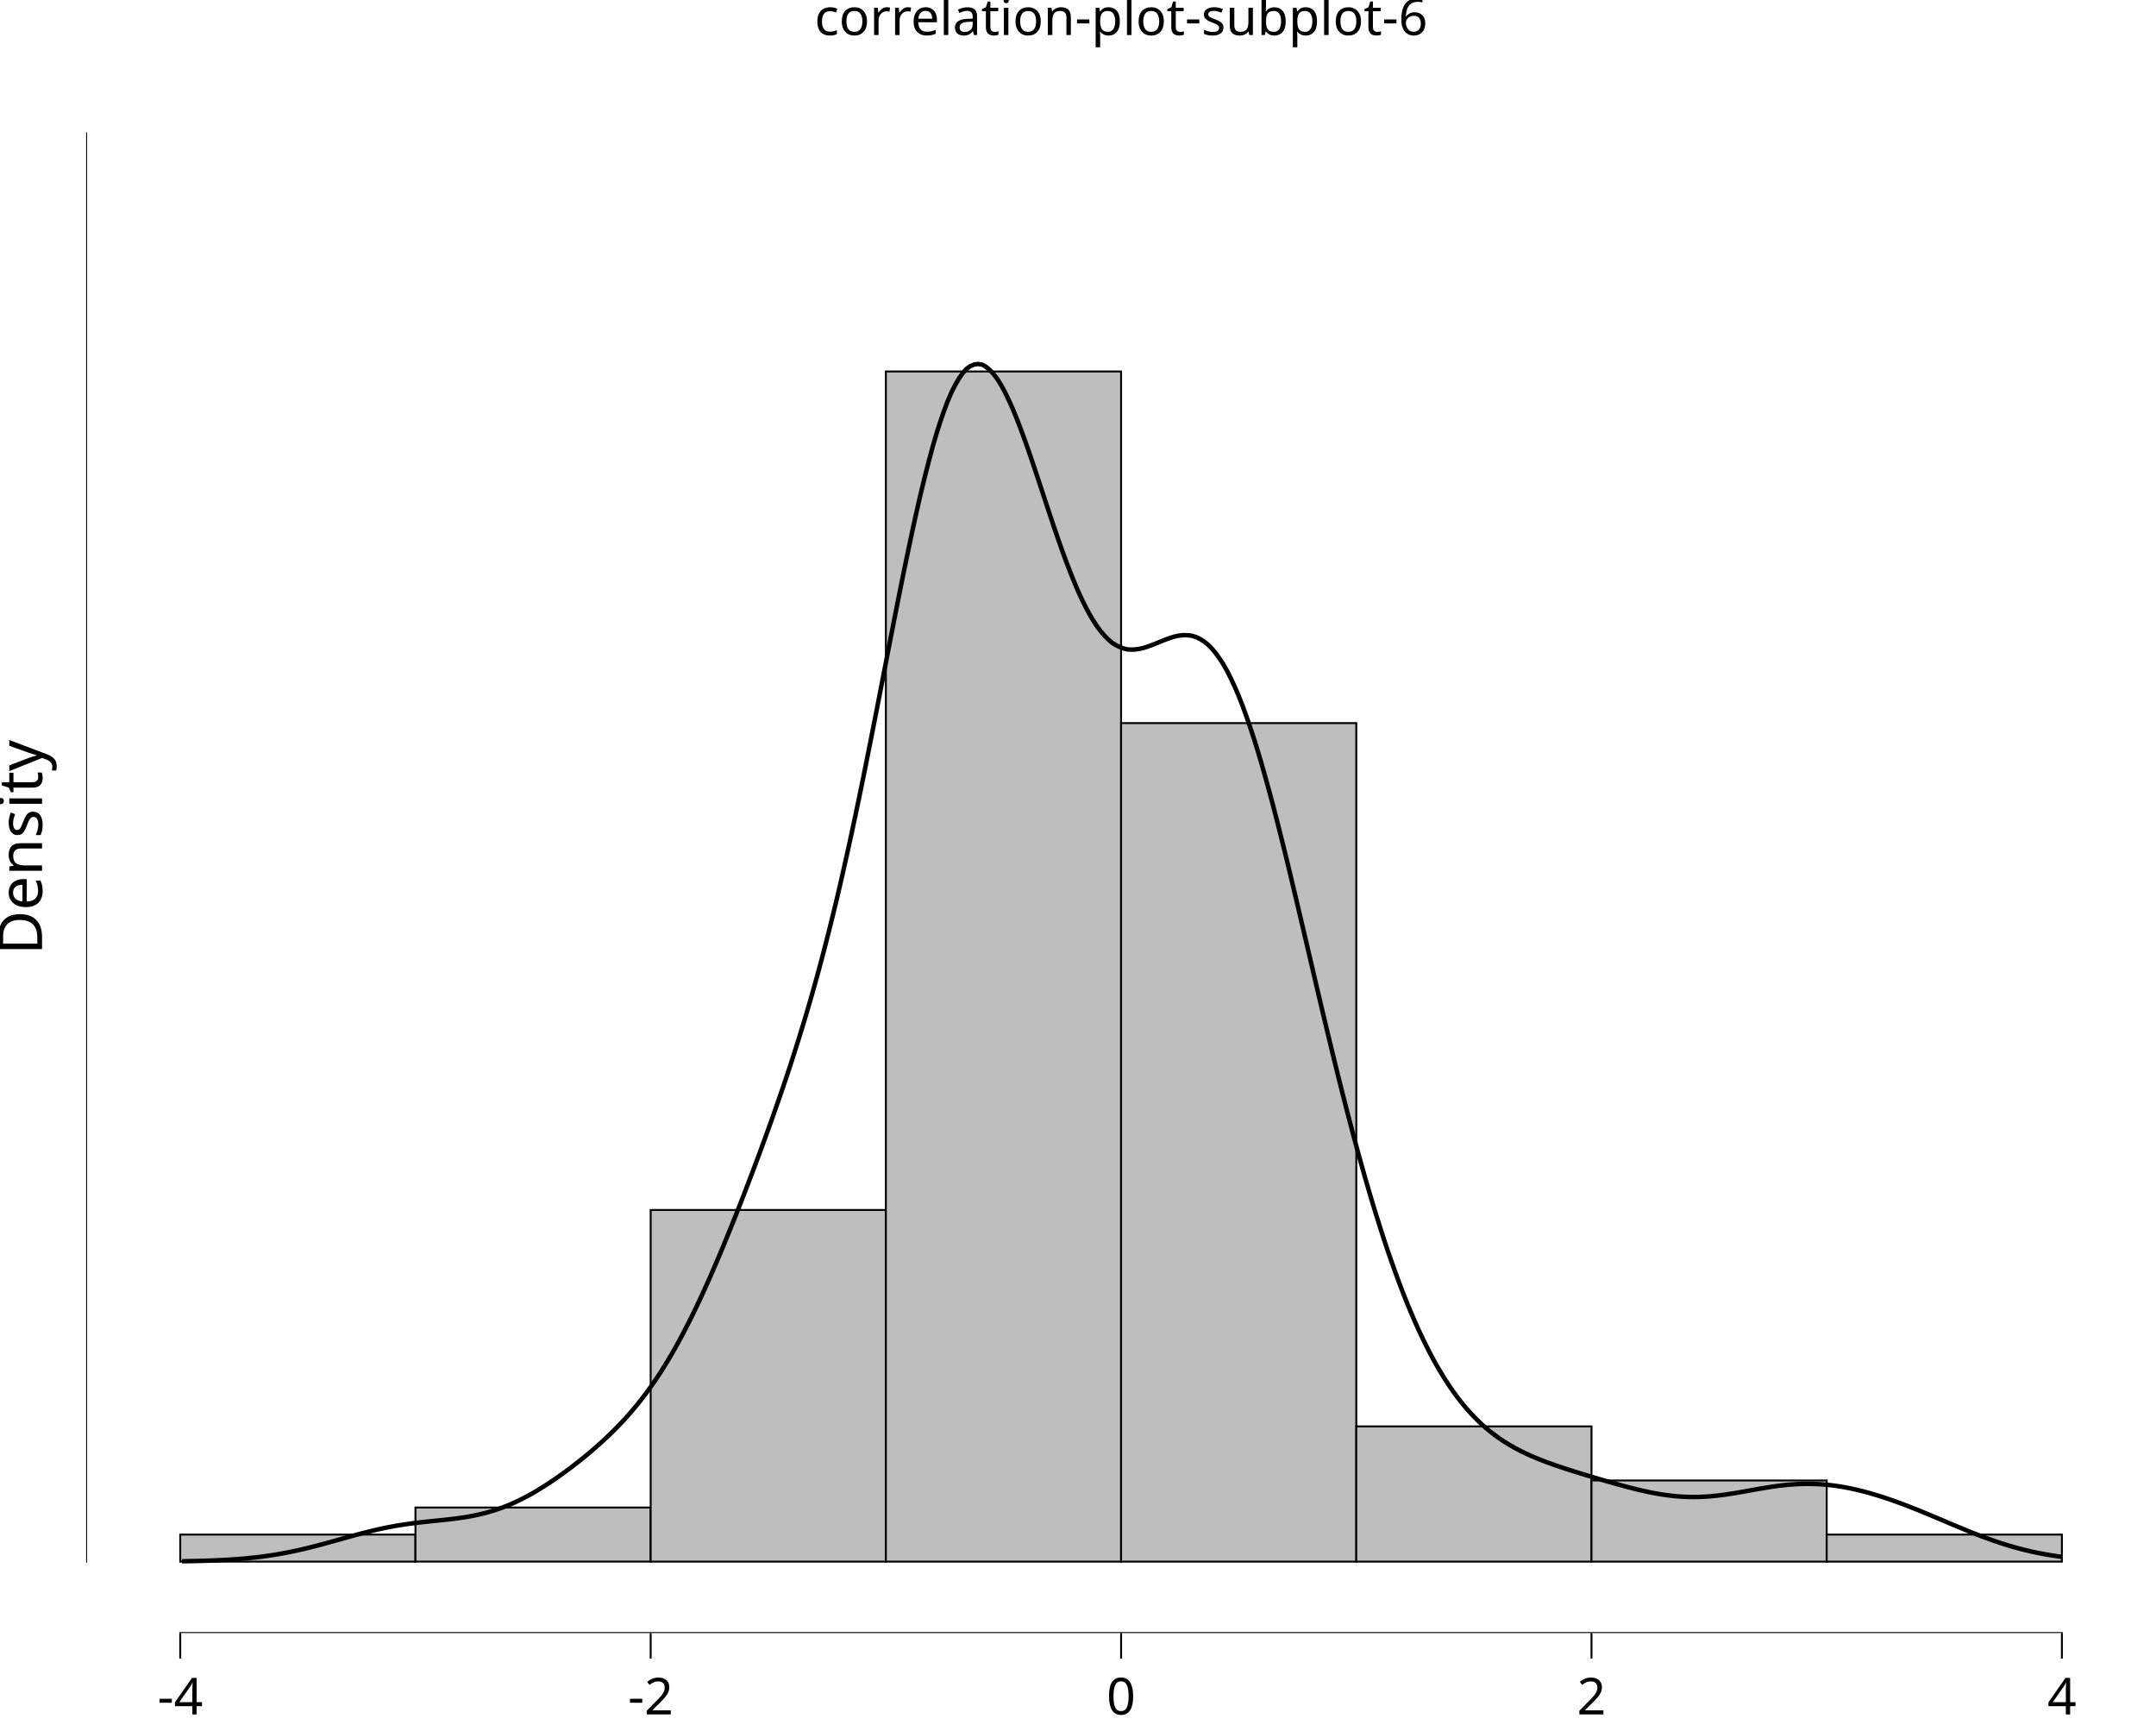
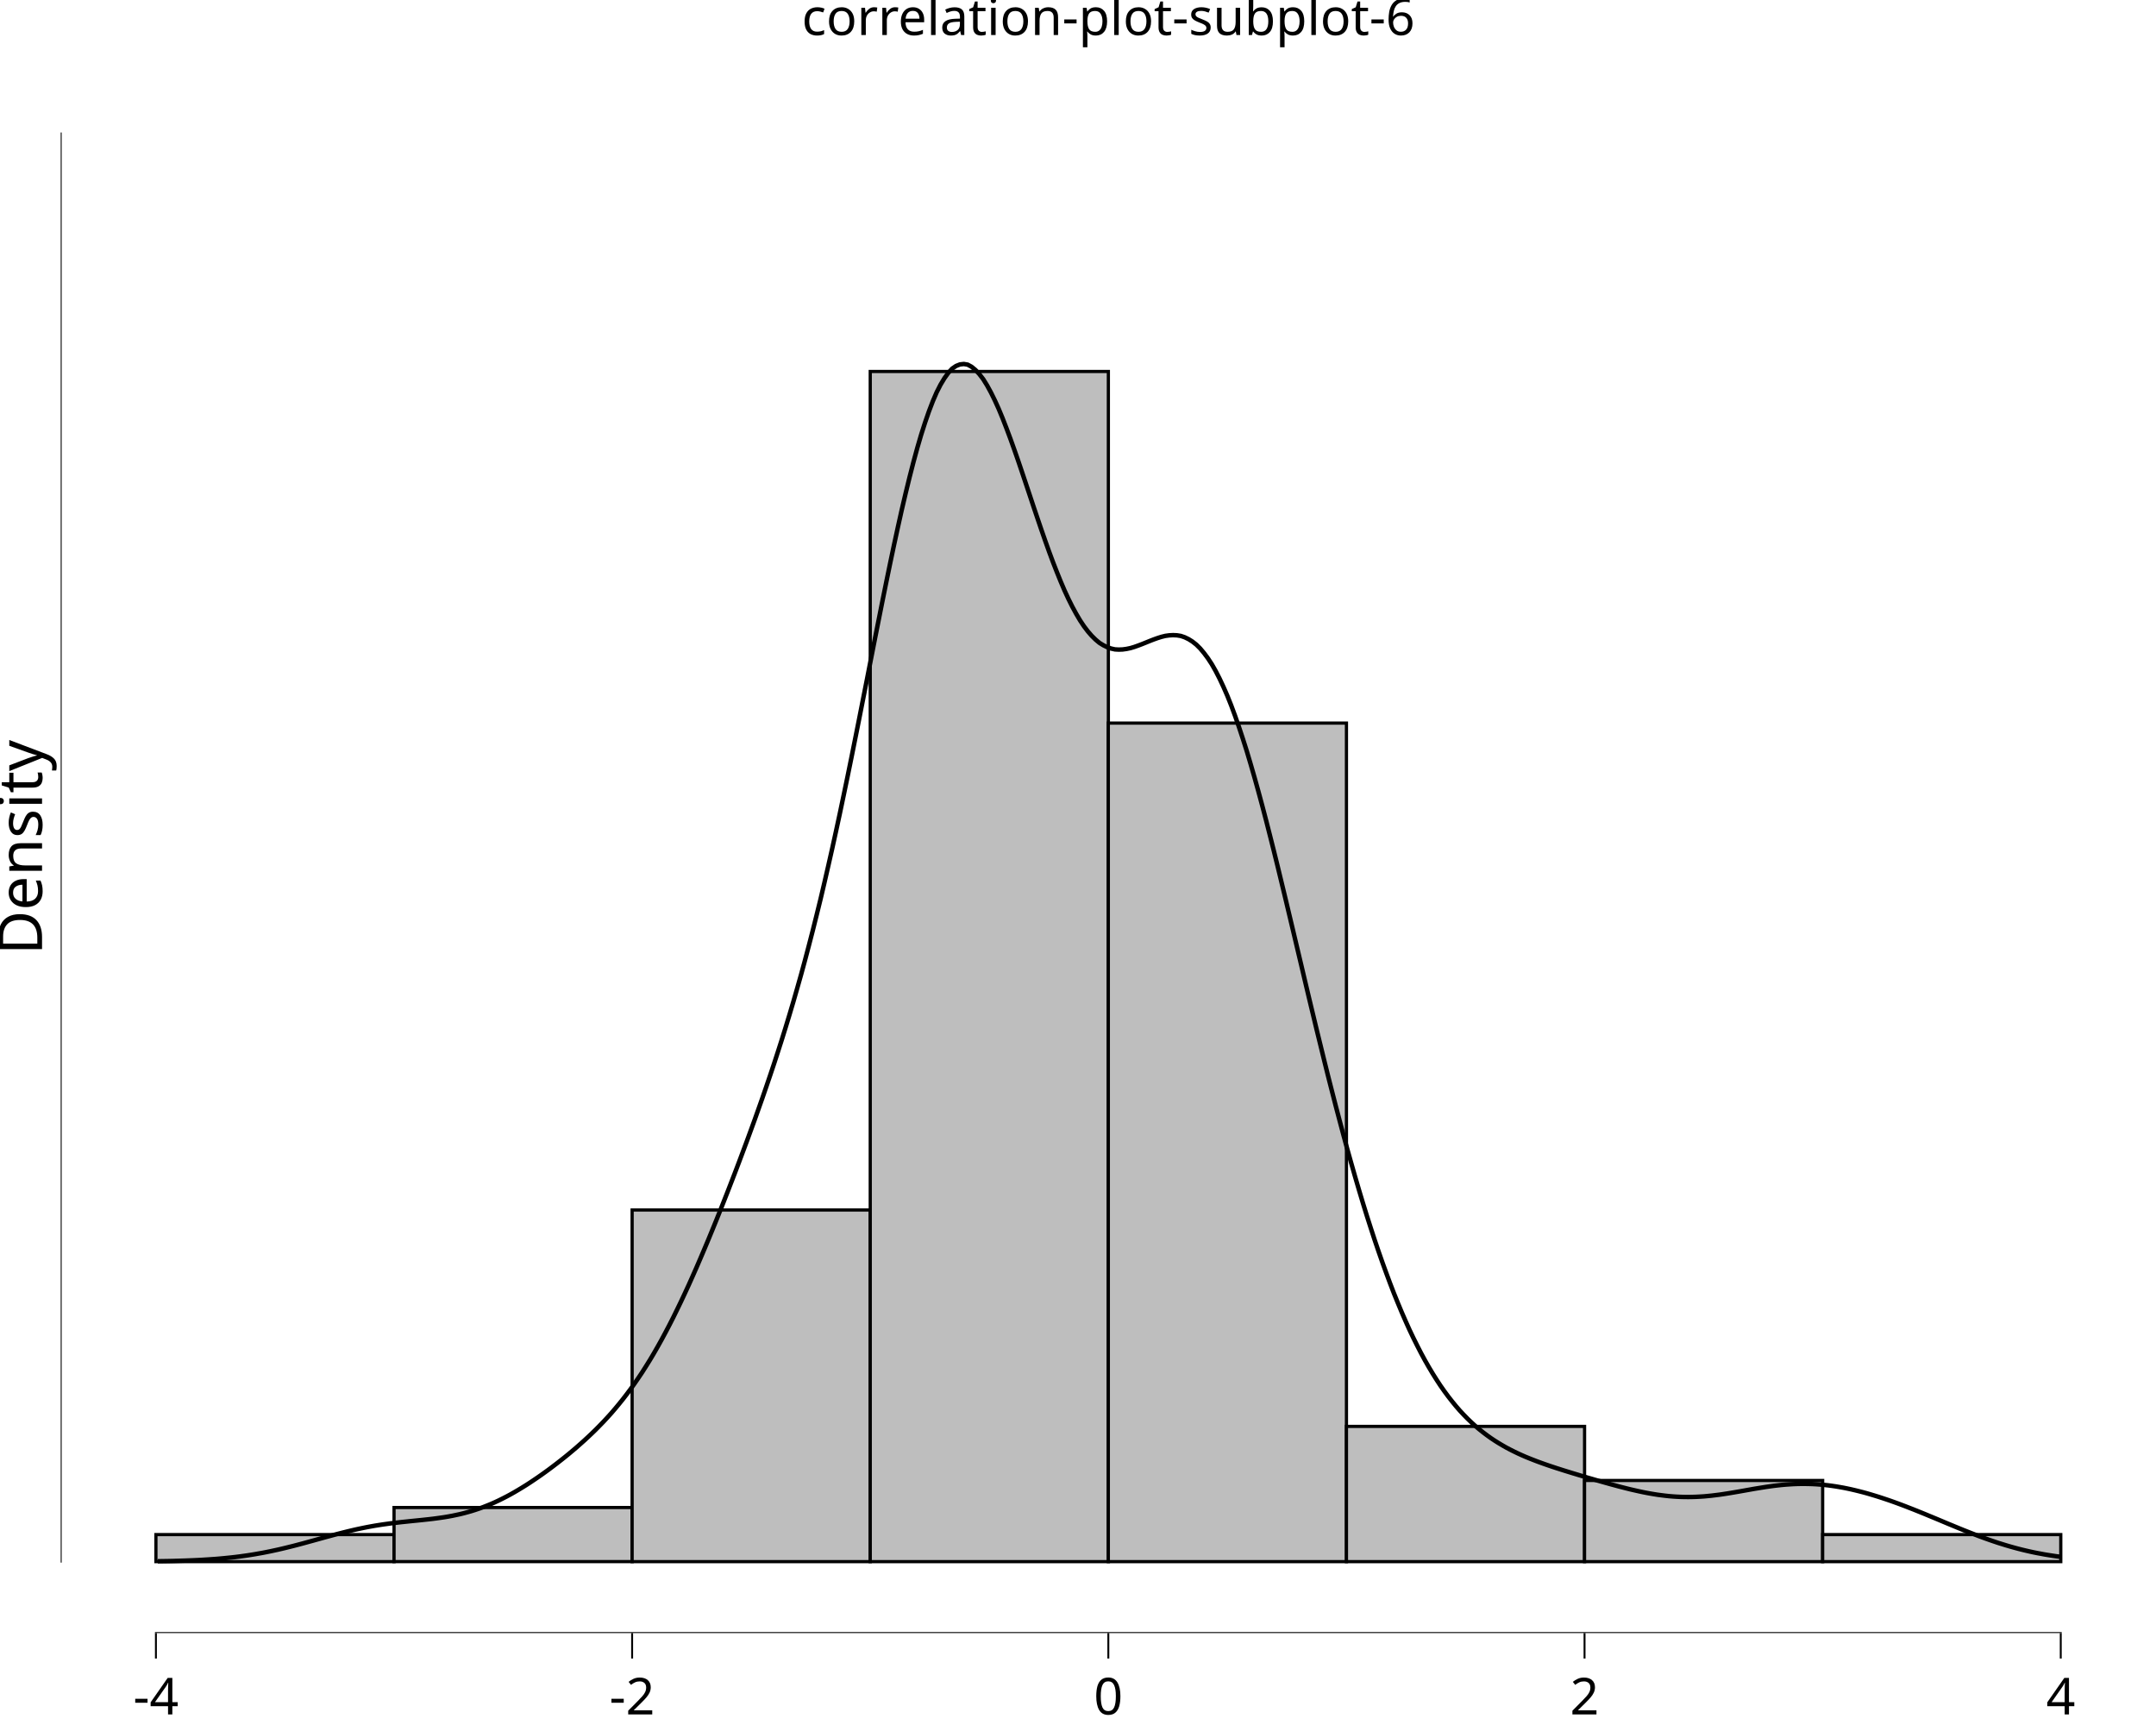
<svg xmlns="http://www.w3.org/2000/svg" class="svglite" data-engine-version="2.0" width="720.00pt" height="576.00pt" viewBox="0 0 720.00 576.00">
  <defs>
    <style type="text/css">
    .svglite line, .svglite polyline, .svglite polygon, .svglite path, .svglite rect, .svglite circle {
      fill: none;
      stroke: #000000;
      stroke-linecap: round;
      stroke-linejoin: round;
      stroke-miterlimit: 10.00;
    }
  </style>
  </defs>
  <rect width="100%" height="100%" style="stroke: none; fill: #FFFFFF;" />
  <defs>
    <clipPath id="cpMC4wMHw3MjAuMDB8MC4wMHw1NzYuMDA=">
      <rect x="0.00" y="0.00" width="720.00" height="576.00" />
    </clipPath>
  </defs>
  <g clip-path="url(#cpMC4wMHw3MjAuMDB8MC4wMHw1NzYuMDA=)">
    <rect x="0.00" y="0.00" width="720.00" height="576.00" style="stroke-width: 10.67; stroke: none;" />
  </g>
  <defs>
-     <clipPath id="cpMjguNzd8NzIwLjAwfDIwLjcxfDU0NS4yOQ==">
-       <rect x="28.77" y="20.71" width="691.23" height="524.59" />
+     <clipPath id="cpMjAuMjd8NzIwLjAwfDIwLjcxfDU0NS4yOQ==">
+       <rect x="20.27" y="20.71" width="699.73" height="524.59" />
    </clipPath>
  </defs>
-   <g clip-path="url(#cpMjguNzd8NzIwLjAwfDIwLjcxfDU0NS4yOQ==)">
-     <rect x="28.77" y="20.71" width="691.23" height="524.59" style="stroke-width: 10.67; stroke: none;" />
-     <rect x="60.19" y="512.42" width="78.55" height="9.03" style="stroke-width: 0.64; stroke-linecap: butt; stroke-linejoin: miter; fill: #BEBEBE;" />
-     <rect x="138.74" y="503.38" width="78.55" height="18.06" style="stroke-width: 0.64; stroke-linecap: butt; stroke-linejoin: miter; fill: #BEBEBE;" />
-     <rect x="217.29" y="404.03" width="78.55" height="117.42" style="stroke-width: 0.64; stroke-linecap: butt; stroke-linejoin: miter; fill: #BEBEBE;" />
-     <rect x="295.84" y="124.04" width="78.55" height="397.41" style="stroke-width: 0.64; stroke-linecap: butt; stroke-linejoin: miter; fill: #BEBEBE;" />
-     <rect x="374.39" y="241.45" width="78.55" height="280.00" style="stroke-width: 0.64; stroke-linecap: butt; stroke-linejoin: miter; fill: #BEBEBE;" />
-     <rect x="452.93" y="476.29" width="78.55" height="45.16" style="stroke-width: 0.64; stroke-linecap: butt; stroke-linejoin: miter; fill: #BEBEBE;" />
-     <rect x="531.48" y="494.35" width="78.55" height="27.10" style="stroke-width: 0.64; stroke-linecap: butt; stroke-linejoin: miter; fill: #BEBEBE;" />
-     <rect x="610.03" y="512.42" width="78.55" height="9.03" style="stroke-width: 0.64; stroke-linecap: butt; stroke-linejoin: miter; fill: #BEBEBE;" />
-     <polyline points="60.81,521.32 62.08,521.30 63.36,521.28 64.64,521.26 65.92,521.23 67.20,521.19 68.48,521.15 69.75,521.11 71.03,521.06 72.31,521.01 73.59,520.95 74.87,520.89 76.15,520.81 77.42,520.73 78.70,520.64 79.98,520.55 81.26,520.44 82.54,520.32 83.82,520.19 85.09,520.06 86.37,519.91 87.65,519.75 88.93,519.57 90.21,519.39 91.49,519.19 92.76,518.98 94.04,518.75 95.32,518.52 96.60,518.27 97.88,518.01 99.16,517.73 100.43,517.45 101.71,517.15 102.99,516.84 104.27,516.52 105.55,516.20 106.83,515.86 108.10,515.52 109.38,515.17 110.66,514.81 111.94,514.46 113.22,514.10 114.50,513.74 115.78,513.38 117.05,513.03 118.33,512.68 119.61,512.33 120.89,512.00 122.17,511.67 123.45,511.35 124.72,511.04 126.00,510.74 127.28,510.46 128.56,510.19 129.84,509.93 131.12,509.69 132.39,509.46 133.67,509.25 134.95,509.05 136.23,508.87 137.51,508.69 138.79,508.53 140.06,508.38 141.34,508.23 142.62,508.10 143.90,507.96 145.18,507.83 146.46,507.70 147.73,507.57 149.01,507.43 150.29,507.29 151.57,507.14 152.85,506.97 154.13,506.79 155.40,506.60 156.68,506.38 157.96,506.14 159.24,505.87 160.52,505.59 161.80,505.27 163.07,504.92 164.35,504.55 165.63,504.14 166.91,503.70 168.19,503.23 169.47,502.72 170.75,502.19 172.02,501.62 173.30,501.01 174.58,500.37 175.86,499.71 177.14,499.01 178.42,498.28 179.69,497.52 180.97,496.74 182.25,495.94 183.53,495.10 184.81,494.24 186.09,493.36 187.36,492.46 188.64,491.53 189.92,490.59 191.20,489.62 192.48,488.63 193.76,487.62 195.03,486.59 196.31,485.54 197.59,484.46 198.87,483.36 200.15,482.22 201.43,481.06 202.70,479.87 203.98,478.65 205.26,477.39 206.54,476.08 207.82,474.74 209.10,473.35 210.37,471.91 211.65,470.41 212.93,468.86 214.21,467.25 215.49,465.58 216.77,463.84 218.05,462.03 219.32,460.16 220.60,458.22 221.88,456.19 223.16,454.10 224.44,451.93 225.72,449.69 226.99,447.36 228.27,444.96 229.55,442.49 230.83,439.96 232.11,437.33 233.39,434.65 234.66,431.90 235.94,429.09 237.22,426.21 238.50,423.27 239.78,420.28 241.06,417.25 242.33,414.16 243.61,411.03 244.89,407.85 246.17,404.64 247.45,401.39 248.73,398.09 250.00,394.76 251.28,391.40 252.56,388.00 253.84,384.56 255.12,381.08 256.40,377.56 257.67,374.00 258.95,370.37 260.23,366.70 261.51,362.96 262.79,359.17 264.07,355.29 265.34,351.32 266.62,347.27 267.90,343.13 269.18,338.89 270.46,334.52 271.74,330.03 273.02,325.44 274.29,320.71 275.57,315.82 276.85,310.80 278.13,305.64 279.41,300.36 280.69,294.89 281.96,289.28 283.24,283.54 284.52,277.68 285.80,271.66 287.08,265.52 288.36,259.27 289.63,252.94 290.91,246.51 292.19,240.00 293.47,233.45 294.75,226.88 296.03,220.28 297.30,213.71 298.58,207.17 299.86,200.69 301.14,194.29 302.42,188.03 303.70,181.91 304.97,175.94 306.25,170.15 307.53,164.62 308.81,159.34 310.09,154.31 311.37,149.54 312.64,145.13 313.92,141.08 315.20,137.36 316.48,133.96 317.76,130.97 319.04,128.44 320.31,126.28 321.59,124.48 322.87,123.08 324.15,122.20 325.43,121.69 326.71,121.54 327.99,121.76 329.26,122.47 330.54,123.53 331.82,124.91 333.10,126.60 334.38,128.68 335.66,131.06 336.93,133.68 338.21,136.54 339.49,139.65 340.77,142.97 342.05,146.44 343.33,150.04 344.60,153.76 345.88,157.57 347.16,161.43 348.44,165.31 349.72,169.20 351.00,173.05 352.27,176.84 353.55,180.55 354.83,184.18 356.11,187.66 357.39,190.99 358.67,194.17 359.94,197.19 361.22,199.99 362.50,202.58 363.78,204.97 365.06,207.16 366.34,209.11 367.61,210.81 368.89,212.30 370.17,213.58 371.45,214.66 372.73,215.46 374.01,216.09 375.29,216.55 376.56,216.84 377.84,216.91 379.12,216.86 380.40,216.68 381.68,216.41 382.96,216.02 384.23,215.56 385.51,215.07 386.79,214.55 388.07,214.02 389.35,213.52 390.63,213.06 391.90,212.65 393.18,212.33 394.46,212.15 395.74,212.08 397.02,212.14 398.30,212.35 399.57,212.79 400.85,213.42 402.13,214.23 403.41,215.25 404.69,216.54 405.97,218.08 407.24,219.83 408.52,221.80 409.80,224.07 411.08,226.60 412.36,229.35 413.64,232.32 414.91,235.55 416.19,239.05 417.47,242.75 418.75,246.64 420.03,250.73 421.31,255.06 422.58,259.55 423.86,264.19 425.14,268.96 426.42,273.91 427.70,278.97 428.98,284.12 430.26,289.35 431.53,294.68 432.81,300.06 434.09,305.48 435.37,310.93 436.65,316.39 437.93,321.86 439.20,327.32 440.48,332.76 441.76,338.17 443.04,343.53 444.32,348.83 445.60,354.09 446.87,359.28 448.15,364.37 449.43,369.38 450.71,374.31 451.99,379.16 453.27,383.89 454.54,388.51 455.82,393.03 457.10,397.46 458.38,401.76 459.66,405.93 460.94,409.99 462.21,413.95 463.49,417.78 464.77,421.47 466.05,425.05 467.33,428.52 468.61,431.87 469.88,435.07 471.16,438.16 472.44,441.14 473.72,444.01 475.00,446.72 476.28,449.33 477.55,451.84 478.83,454.24 480.11,456.50 481.39,458.66 482.67,460.72 483.95,462.69 485.23,464.54 486.50,466.29 487.78,467.95 489.06,469.53 490.34,471.02 491.62,472.41 492.90,473.73 494.17,474.98 495.45,476.16 496.73,477.25 498.01,478.28 499.29,479.26 500.57,480.19 501.84,481.05 503.12,481.86 504.40,482.63 505.68,483.37 506.96,484.05 508.24,484.70 509.51,485.32 510.79,485.91 512.07,486.47 513.35,487.00 514.63,487.51 515.91,488.01 517.18,488.48 518.46,488.94 519.74,489.39 521.02,489.82 522.30,490.25 523.58,490.66 524.85,491.07 526.13,491.47 527.41,491.87 528.69,492.26 529.97,492.65 531.25,493.03 532.53,493.42 533.80,493.79 535.08,494.17 536.36,494.54 537.64,494.91 538.92,495.27 540.20,495.63 541.47,495.98 542.75,496.33 544.03,496.66 545.31,496.99 546.59,497.31 547.87,497.61 549.14,497.90 550.42,498.18 551.70,498.44 552.98,498.68 554.26,498.90 555.54,499.11 556.81,499.28 558.09,499.44 559.37,499.58 560.65,499.69 561.93,499.77 563.21,499.83 564.48,499.86 565.76,499.87 567.04,499.85 568.32,499.81 569.60,499.74 570.88,499.66 572.15,499.54 573.43,499.41 574.71,499.25 575.99,499.09 577.27,498.90 578.55,498.70 579.82,498.49 581.10,498.27 582.38,498.05 583.66,497.82 584.94,497.59 586.22,497.36 587.50,497.13 588.77,496.92 590.05,496.71 591.33,496.50 592.61,496.32 593.89,496.14 595.17,495.99 596.44,495.85 597.72,495.73 599.00,495.64 600.28,495.56 601.56,495.51 602.84,495.48 604.11,495.48 605.39,495.50 606.67,495.54 607.95,495.61 609.23,495.71 610.51,495.83 611.78,495.97 613.06,496.14 614.34,496.33 615.62,496.55 616.90,496.78 618.18,497.04 619.45,497.32 620.73,497.62 622.01,497.94 623.29,498.27 624.57,498.62 625.85,499.00 627.12,499.39 628.40,499.79 629.68,500.21 630.96,500.64 632.24,501.08 633.52,501.54 634.79,502.01 636.07,502.49 637.35,502.98 638.63,503.49 639.91,503.99 641.19,504.51 642.47,505.03 643.74,505.56 645.02,506.10 646.30,506.63 647.58,507.17 648.86,507.71 650.14,508.26 651.41,508.80 652.69,509.33 653.97,509.87 655.25,510.40 656.53,510.93 657.81,511.44 659.08,511.95 660.36,512.45 661.64,512.95 662.92,513.43 664.20,513.89 665.48,514.35 666.75,514.79 668.03,515.22 669.31,515.62 670.59,516.02 671.87,516.40 673.15,516.76 674.42,517.11 675.70,517.44 676.98,517.75 678.26,518.05 679.54,518.33 680.82,518.59 682.09,518.83 683.37,519.07 684.65,519.28 685.93,519.48 687.21,519.67 688.49,519.84 " style="stroke-width: 1.49; stroke-linecap: butt;" />
-     <line x1="59.87" y1="545.29" x2="688.90" y2="545.29" style="stroke-width: 0.64; stroke-linecap: butt;" />
-     <line x1="28.77" y1="521.77" x2="28.77" y2="44.23" style="stroke-width: 0.64; stroke-linecap: butt;" />
-     <rect x="28.77" y="20.71" width="691.23" height="524.59" style="stroke-width: 0.00; stroke: none;" />
+   <g clip-path="url(#cpMjAuMjd8NzIwLjAwfDIwLjcxfDU0NS4yOQ==)">
+     <rect x="20.27" y="20.71" width="699.73" height="524.59" style="stroke-width: 10.67; stroke: none;" />
+     <rect x="52.07" y="512.42" width="79.52" height="9.03" style="stroke-width: 1.07; stroke-linecap: butt; stroke-linejoin: miter; fill: #BEBEBE;" />
+     <rect x="131.59" y="503.38" width="79.52" height="18.06" style="stroke-width: 1.07; stroke-linecap: butt; stroke-linejoin: miter; fill: #BEBEBE;" />
+     <rect x="211.10" y="404.03" width="79.52" height="117.42" style="stroke-width: 1.07; stroke-linecap: butt; stroke-linejoin: miter; fill: #BEBEBE;" />
+     <rect x="290.62" y="124.04" width="79.52" height="397.41" style="stroke-width: 1.07; stroke-linecap: butt; stroke-linejoin: miter; fill: #BEBEBE;" />
+     <rect x="370.13" y="241.45" width="79.52" height="280.00" style="stroke-width: 1.07; stroke-linecap: butt; stroke-linejoin: miter; fill: #BEBEBE;" />
+     <rect x="449.65" y="476.29" width="79.52" height="45.16" style="stroke-width: 1.07; stroke-linecap: butt; stroke-linejoin: miter; fill: #BEBEBE;" />
+     <rect x="529.16" y="494.35" width="79.52" height="27.10" style="stroke-width: 1.07; stroke-linecap: butt; stroke-linejoin: miter; fill: #BEBEBE;" />
+     <rect x="608.68" y="512.42" width="79.52" height="9.03" style="stroke-width: 1.07; stroke-linecap: butt; stroke-linejoin: miter; fill: #BEBEBE;" />
+     <polyline points="52.70,521.32 53.99,521.30 55.28,521.28 56.58,521.26 57.87,521.23 59.17,521.19 60.46,521.15 61.75,521.11 63.05,521.06 64.34,521.01 65.64,520.95 66.93,520.89 68.22,520.81 69.52,520.73 70.81,520.64 72.11,520.55 73.40,520.44 74.69,520.32 75.99,520.19 77.28,520.06 78.58,519.91 79.87,519.75 81.17,519.57 82.46,519.39 83.75,519.19 85.05,518.98 86.34,518.75 87.64,518.52 88.93,518.27 90.22,518.01 91.52,517.73 92.81,517.45 94.11,517.15 95.40,516.84 96.69,516.52 97.99,516.20 99.28,515.86 100.58,515.52 101.87,515.17 103.17,514.81 104.46,514.46 105.75,514.10 107.05,513.74 108.34,513.38 109.64,513.03 110.93,512.68 112.22,512.33 113.52,512.00 114.81,511.67 116.11,511.35 117.40,511.04 118.69,510.74 119.99,510.46 121.28,510.19 122.58,509.93 123.87,509.69 125.16,509.46 126.46,509.25 127.75,509.05 129.05,508.87 130.34,508.69 131.64,508.53 132.93,508.38 134.22,508.23 135.52,508.10 136.81,507.96 138.11,507.83 139.40,507.70 140.69,507.57 141.99,507.43 143.28,507.29 144.58,507.14 145.87,506.97 147.16,506.79 148.46,506.60 149.75,506.38 151.05,506.14 152.34,505.87 153.64,505.59 154.93,505.27 156.22,504.92 157.52,504.55 158.81,504.14 160.11,503.70 161.40,503.23 162.69,502.72 163.99,502.19 165.28,501.62 166.58,501.01 167.87,500.37 169.16,499.71 170.46,499.01 171.75,498.28 173.05,497.52 174.34,496.74 175.63,495.94 176.93,495.10 178.22,494.24 179.52,493.36 180.81,492.46 182.11,491.53 183.40,490.59 184.69,489.62 185.99,488.63 187.28,487.62 188.58,486.59 189.87,485.54 191.16,484.46 192.46,483.36 193.75,482.22 195.05,481.06 196.34,479.87 197.63,478.65 198.93,477.39 200.22,476.08 201.52,474.74 202.81,473.35 204.11,471.91 205.40,470.41 206.69,468.86 207.99,467.25 209.28,465.58 210.58,463.84 211.87,462.03 213.16,460.16 214.46,458.22 215.75,456.19 217.05,454.10 218.34,451.93 219.63,449.69 220.93,447.36 222.22,444.96 223.52,442.49 224.81,439.96 226.10,437.33 227.40,434.65 228.69,431.90 229.99,429.09 231.28,426.21 232.58,423.27 233.87,420.28 235.16,417.25 236.46,414.16 237.75,411.03 239.05,407.85 240.34,404.64 241.63,401.39 242.93,398.09 244.22,394.76 245.52,391.40 246.81,388.00 248.10,384.56 249.40,381.08 250.69,377.56 251.99,374.00 253.28,370.37 254.58,366.70 255.87,362.96 257.16,359.17 258.46,355.29 259.75,351.32 261.05,347.27 262.34,343.13 263.63,338.89 264.93,334.52 266.22,330.03 267.52,325.44 268.81,320.71 270.10,315.82 271.40,310.80 272.69,305.64 273.99,300.36 275.28,294.89 276.57,289.28 277.87,283.54 279.16,277.68 280.46,271.66 281.75,265.52 283.05,259.27 284.34,252.94 285.63,246.51 286.93,240.00 288.22,233.45 289.52,226.88 290.81,220.28 292.10,213.71 293.40,207.17 294.69,200.69 295.99,194.29 297.28,188.03 298.57,181.91 299.87,175.94 301.16,170.15 302.46,164.62 303.75,159.34 305.04,154.31 306.34,149.54 307.63,145.13 308.93,141.08 310.22,137.36 311.52,133.96 312.81,130.97 314.10,128.44 315.40,126.28 316.69,124.48 317.99,123.08 319.28,122.20 320.57,121.69 321.87,121.54 323.16,121.76 324.46,122.47 325.75,123.53 327.04,124.91 328.34,126.60 329.63,128.68 330.93,131.06 332.22,133.68 333.52,136.54 334.81,139.65 336.10,142.97 337.40,146.44 338.69,150.04 339.99,153.76 341.28,157.57 342.57,161.43 343.87,165.31 345.16,169.20 346.46,173.05 347.75,176.84 349.04,180.55 350.34,184.18 351.63,187.66 352.93,190.99 354.22,194.17 355.51,197.19 356.81,199.99 358.10,202.58 359.40,204.97 360.69,207.16 361.99,209.11 363.28,210.81 364.57,212.30 365.87,213.58 367.16,214.66 368.46,215.46 369.75,216.09 371.04,216.55 372.34,216.84 373.63,216.91 374.93,216.86 376.22,216.68 377.51,216.41 378.81,216.02 380.10,215.56 381.40,215.07 382.69,214.55 383.99,214.02 385.28,213.52 386.57,213.06 387.87,212.65 389.16,212.33 390.46,212.15 391.75,212.08 393.04,212.14 394.34,212.35 395.63,212.79 396.93,213.42 398.22,214.23 399.51,215.25 400.81,216.54 402.10,218.08 403.40,219.83 404.69,221.80 405.98,224.07 407.28,226.60 408.57,229.35 409.87,232.32 411.16,235.55 412.46,239.05 413.75,242.75 415.04,246.64 416.34,250.73 417.63,255.06 418.93,259.55 420.22,264.19 421.51,268.96 422.81,273.91 424.10,278.97 425.40,284.12 426.69,289.35 427.98,294.68 429.28,300.06 430.57,305.48 431.87,310.93 433.16,316.39 434.46,321.86 435.75,327.32 437.04,332.76 438.34,338.17 439.63,343.53 440.93,348.83 442.22,354.09 443.51,359.28 444.81,364.37 446.10,369.38 447.40,374.31 448.69,379.16 449.98,383.89 451.28,388.51 452.57,393.03 453.87,397.46 455.16,401.76 456.45,405.93 457.75,409.99 459.04,413.95 460.34,417.78 461.63,421.47 462.93,425.05 464.22,428.52 465.51,431.87 466.81,435.07 468.10,438.16 469.40,441.14 470.69,444.01 471.98,446.72 473.28,449.33 474.57,451.84 475.87,454.24 477.16,456.50 478.45,458.66 479.75,460.72 481.04,462.69 482.34,464.54 483.63,466.29 484.93,467.95 486.22,469.53 487.51,471.02 488.81,472.41 490.10,473.73 491.40,474.98 492.69,476.16 493.98,477.25 495.28,478.28 496.57,479.26 497.87,480.19 499.16,481.05 500.45,481.86 501.75,482.63 503.04,483.37 504.34,484.05 505.63,484.70 506.92,485.32 508.22,485.91 509.51,486.47 510.81,487.00 512.10,487.51 513.40,488.01 514.69,488.48 515.98,488.94 517.28,489.39 518.57,489.82 519.87,490.25 521.16,490.66 522.45,491.07 523.75,491.47 525.04,491.87 526.34,492.26 527.63,492.65 528.92,493.03 530.22,493.42 531.51,493.79 532.81,494.17 534.10,494.54 535.40,494.91 536.69,495.27 537.98,495.63 539.28,495.98 540.57,496.33 541.87,496.66 543.16,496.99 544.45,497.31 545.75,497.61 547.04,497.90 548.34,498.18 549.63,498.44 550.92,498.68 552.22,498.90 553.51,499.11 554.81,499.28 556.10,499.44 557.39,499.58 558.69,499.69 559.98,499.77 561.28,499.83 562.57,499.86 563.87,499.87 565.16,499.85 566.45,499.81 567.75,499.74 569.04,499.66 570.34,499.54 571.63,499.41 572.92,499.25 574.22,499.09 575.51,498.90 576.81,498.70 578.10,498.49 579.39,498.27 580.69,498.05 581.98,497.82 583.28,497.59 584.57,497.36 585.86,497.13 587.16,496.92 588.45,496.71 589.75,496.50 591.04,496.32 592.34,496.14 593.63,495.99 594.92,495.85 596.22,495.73 597.51,495.64 598.81,495.56 600.10,495.51 601.39,495.48 602.69,495.48 603.98,495.50 605.28,495.54 606.57,495.61 607.86,495.71 609.16,495.83 610.45,495.97 611.75,496.14 613.04,496.33 614.34,496.55 615.63,496.78 616.92,497.04 618.22,497.32 619.51,497.62 620.81,497.94 622.10,498.27 623.39,498.62 624.69,499.00 625.98,499.39 627.28,499.79 628.57,500.21 629.86,500.64 631.16,501.08 632.45,501.54 633.75,502.01 635.04,502.49 636.33,502.98 637.63,503.49 638.92,503.99 640.22,504.51 641.51,505.03 642.81,505.56 644.10,506.10 645.39,506.63 646.69,507.17 647.98,507.71 649.28,508.26 650.57,508.80 651.86,509.33 653.16,509.87 654.45,510.40 655.75,510.93 657.04,511.44 658.33,511.95 659.63,512.45 660.92,512.95 662.22,513.43 663.51,513.89 664.81,514.35 666.10,514.79 667.39,515.22 668.69,515.62 669.98,516.02 671.28,516.40 672.57,516.76 673.86,517.11 675.16,517.44 676.45,517.75 677.75,518.05 679.04,518.33 680.33,518.59 681.63,518.83 682.92,519.07 684.22,519.28 685.51,519.48 686.80,519.67 688.10,519.84 " style="stroke-width: 1.49; stroke-linecap: butt;" />
+     <line x1="51.75" y1="545.29" x2="688.51" y2="545.29" style="stroke-width: 0.64; stroke-linecap: butt;" />
+     <line x1="20.27" y1="521.77" x2="20.27" y2="44.23" style="stroke-width: 0.64; stroke-linecap: butt;" />
+     <rect x="20.27" y="20.71" width="699.73" height="524.59" style="stroke-width: 0.00; stroke: none;" />
  </g>
  <g clip-path="url(#cpMC4wMHw3MjAuMDB8MC4wMHw1NzYuMDA=)">
-     <polyline points="28.77,545.29 28.77,20.71 " style="stroke-width: 0.00; stroke: none; stroke-linecap: butt;" />
-     <polyline points="28.77,545.29 720.00,545.29 " style="stroke-width: 0.00; stroke: none; stroke-linecap: butt;" />
-     <polyline points="60.19,553.80 60.19,545.29 " style="stroke-width: 0.64; stroke-linecap: butt;" />
-     <polyline points="217.29,553.80 217.29,545.29 " style="stroke-width: 0.64; stroke-linecap: butt;" />
-     <polyline points="374.39,553.80 374.39,545.29 " style="stroke-width: 0.64; stroke-linecap: butt;" />
-     <polyline points="531.48,553.80 531.48,545.29 " style="stroke-width: 0.64; stroke-linecap: butt;" />
-     <polyline points="688.58,553.80 688.58,545.29 " style="stroke-width: 0.64; stroke-linecap: butt;" />
-     <text x="60.19" y="572.47" text-anchor="middle" style="font-size: 17.00px; font-family: sans;" textLength="15.12px" lengthAdjust="spacingAndGlyphs">-4</text>
-     <text x="217.29" y="572.47" text-anchor="middle" style="font-size: 17.00px; font-family: sans;" textLength="15.12px" lengthAdjust="spacingAndGlyphs">-2</text>
-     <text x="374.39" y="572.47" text-anchor="middle" style="font-size: 17.00px; font-family: sans;" textLength="9.46px" lengthAdjust="spacingAndGlyphs">0</text>
-     <text x="531.48" y="572.47" text-anchor="middle" style="font-size: 17.00px; font-family: sans;" textLength="9.46px" lengthAdjust="spacingAndGlyphs">2</text>
-     <text x="688.58" y="572.47" text-anchor="middle" style="font-size: 17.00px; font-family: sans;" textLength="9.46px" lengthAdjust="spacingAndGlyphs">4</text>
+     <polyline points="20.27,545.29 20.27,20.71 " style="stroke-width: 0.00; stroke: none; stroke-linecap: butt;" />
+     <polyline points="20.27,545.29 720.00,545.29 " style="stroke-width: 0.00; stroke: none; stroke-linecap: butt;" />
+     <polyline points="52.07,553.80 52.07,545.29 " style="stroke-width: 0.64; stroke-linecap: butt;" />
+     <polyline points="211.10,553.80 211.10,545.29 " style="stroke-width: 0.64; stroke-linecap: butt;" />
+     <polyline points="370.13,553.80 370.13,545.29 " style="stroke-width: 0.64; stroke-linecap: butt;" />
+     <polyline points="529.16,553.80 529.16,545.29 " style="stroke-width: 0.64; stroke-linecap: butt;" />
+     <polyline points="688.19,553.80 688.19,545.29 " style="stroke-width: 0.64; stroke-linecap: butt;" />
+     <text x="52.07" y="572.47" text-anchor="middle" style="font-size: 17.00px; font-family: sans;" textLength="15.12px" lengthAdjust="spacingAndGlyphs">-4</text>
+     <text x="211.10" y="572.47" text-anchor="middle" style="font-size: 17.00px; font-family: sans;" textLength="15.12px" lengthAdjust="spacingAndGlyphs">-2</text>
+     <text x="370.13" y="572.47" text-anchor="middle" style="font-size: 17.00px; font-family: sans;" textLength="9.46px" lengthAdjust="spacingAndGlyphs">0</text>
+     <text x="529.16" y="572.47" text-anchor="middle" style="font-size: 17.00px; font-family: sans;" textLength="9.46px" lengthAdjust="spacingAndGlyphs">2</text>
+     <text x="688.19" y="572.47" text-anchor="middle" style="font-size: 17.00px; font-family: sans;" textLength="9.46px" lengthAdjust="spacingAndGlyphs">4</text>
    <text transform="translate(14.04,283.00) rotate(-90)" text-anchor="middle" style="font-size: 20.40px; font-family: sans;" textLength="68.04px" lengthAdjust="spacingAndGlyphs">Density</text>
-     <text x="374.39" y="11.70" text-anchor="middle" style="font-size: 17.00px; font-family: sans;" textLength="188.05px" lengthAdjust="spacingAndGlyphs">correlation-plot-subplot-6</text>
+     <text x="370.13" y="11.70" text-anchor="middle" style="font-size: 17.00px; font-family: sans;" textLength="188.05px" lengthAdjust="spacingAndGlyphs">correlation-plot-subplot-6</text>
  </g>
</svg>
